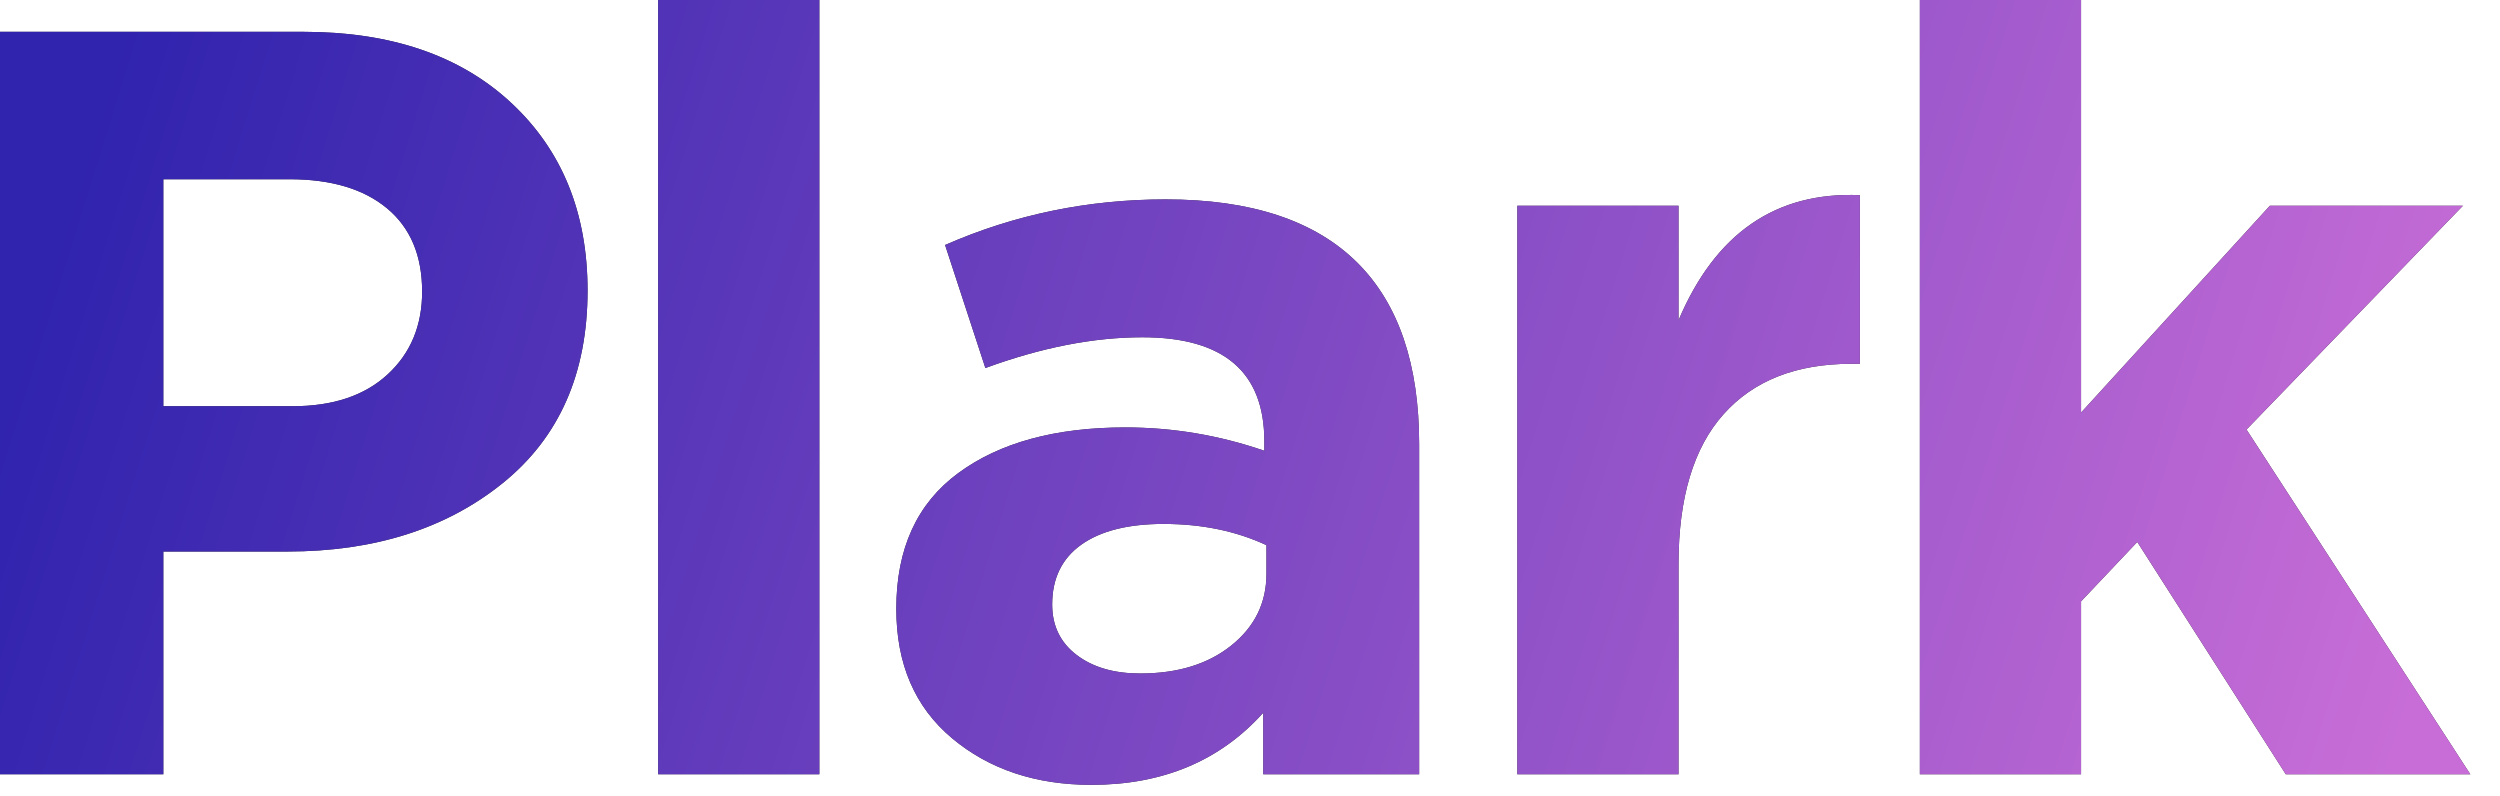
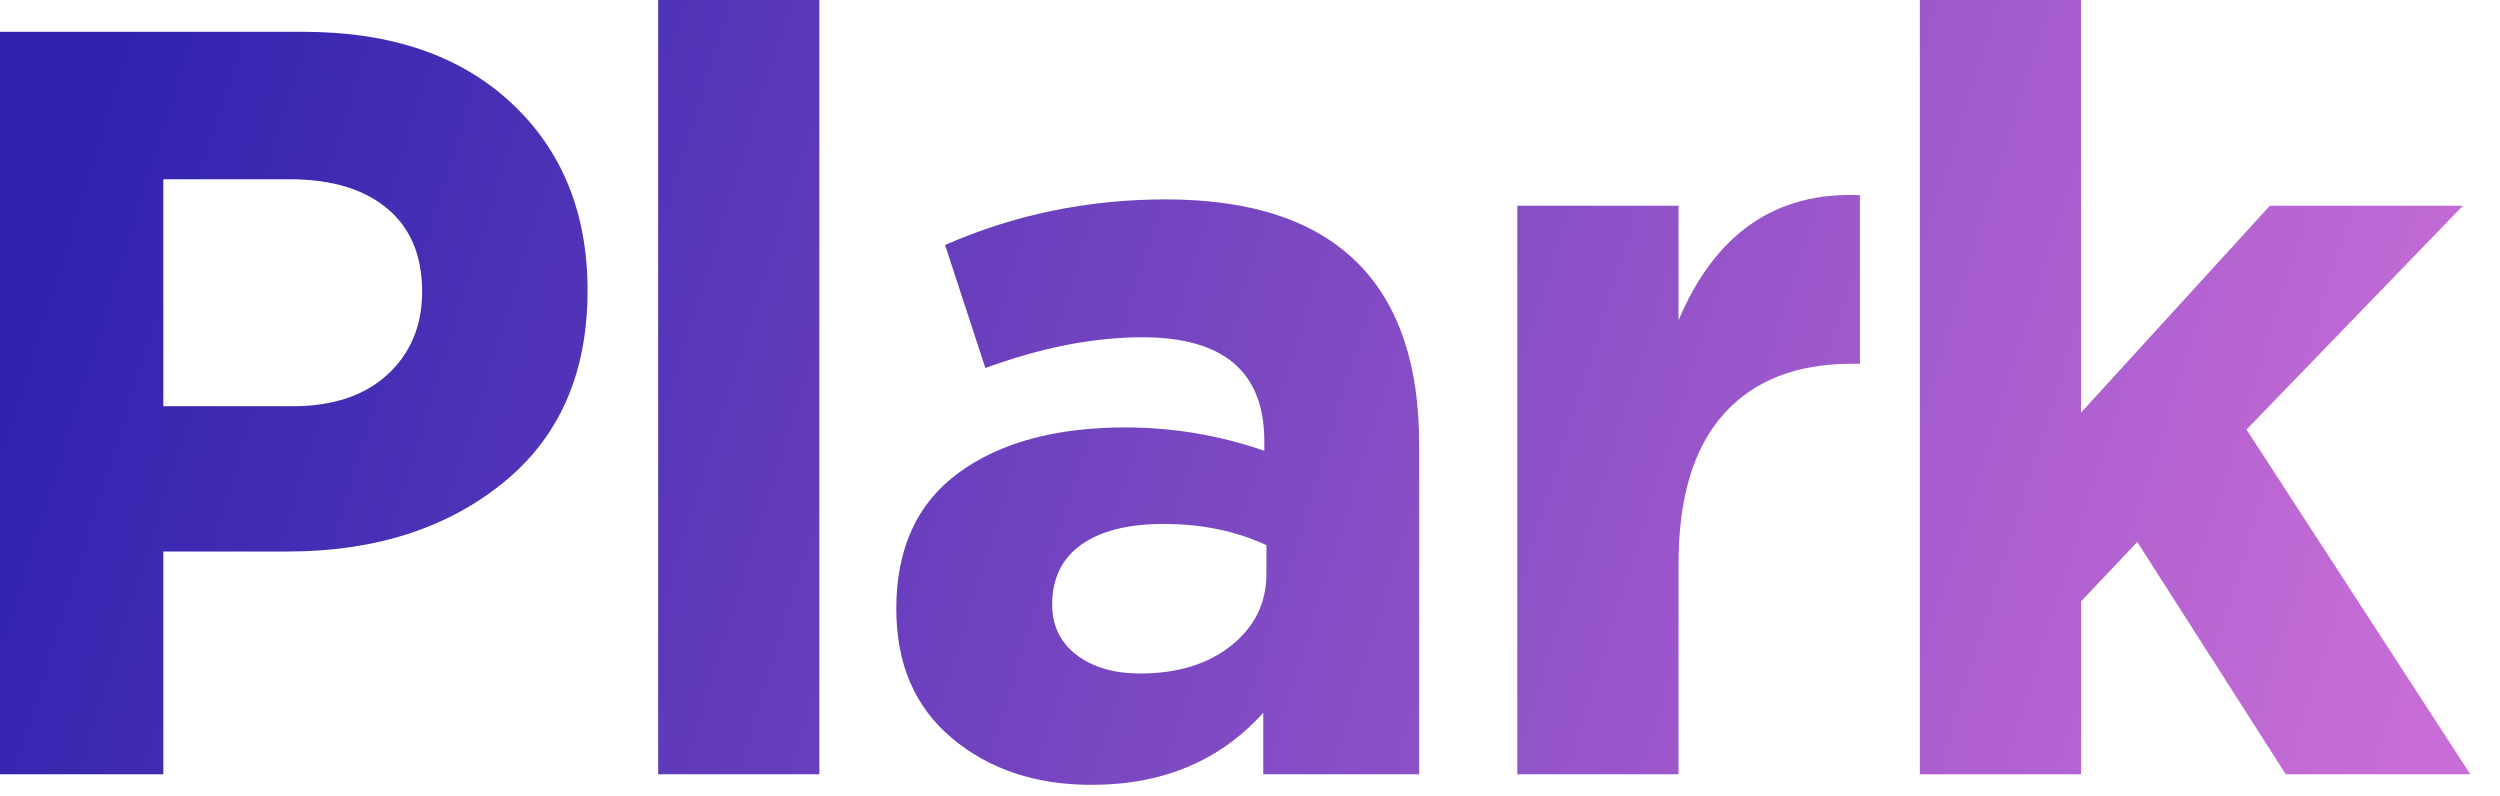
<svg xmlns="http://www.w3.org/2000/svg" xmlns:xlink="http://www.w3.org/1999/xlink" viewBox="0 0 66 21">
  <defs>
-     <linearGradient x1="0%" y1="44.953%" x2="102%" y2="55.148%" id="b">
-       <stop stop-color="#3023AE" offset="0%" />
-       <stop stop-color="#C86DD7" offset="100%" />
+     <linearGradient x1="0%" y1="44.953%" x2="102%" y2="55.148%" id="gradient">
+       <stop stop-color="#3023AE" offset="0%">
+         <animate attributeName="stop-color" values="#3023AE; #7A5FFF; #01FF89; #7A5FFF; #3023AE; #C86DD7; #3023AE;" dur="10s" repeatCount="indefinite" />
+       </stop>
+       <stop stop-color="#C86DD7" offset="100%">
+         <animate attributeName="stop-color" values="#C86DD7; #01FF89; #3023AE; #01FF89; #C86DD7" dur="5s" repeatCount="indefinite" />
+       </stop>
    </linearGradient>
-     <path d="M0 20.44V.84h8.008c2.315 0 4.144.625 5.488 1.876 1.344 1.251 2.016 2.903 2.016 4.956 0 2.184-.747 3.878-2.24 5.082-1.493 1.204-3.388 1.806-5.684 1.806H4.312v5.88H0zm4.312-9.716h3.416c1.064 0 1.899-.28 2.506-.84.607-.56.91-1.288.91-2.184 0-.952-.308-1.685-.924-2.198-.616-.513-1.475-.77-2.576-.77H4.312v5.992zm13.063 9.716V0h4.256v20.44h-4.256zm11.439.28c-1.475 0-2.702-.411-3.682-1.232-.98-.821-1.47-1.96-1.47-3.416 0-1.587.546-2.781 1.638-3.584 1.092-.803 2.562-1.204 4.41-1.204 1.251 0 2.473.205 3.668.616v-.252c0-1.829-1.073-2.744-3.22-2.744-1.288 0-2.669.271-4.144.812l-1.064-3.248c1.829-.803 3.771-1.204 5.824-1.204 2.259 0 3.948.56 5.068 1.68 1.083 1.083 1.624 2.679 1.624 4.788v8.708h-4.116v-1.624c-1.139 1.269-2.651 1.904-4.536 1.904zm1.288-2.94c.989 0 1.792-.247 2.408-.742.616-.495.924-1.125.924-1.89v-.756c-.803-.373-1.708-.56-2.716-.56-.933 0-1.657.182-2.17.546-.513.364-.77.891-.77 1.582 0 .56.215 1.003.644 1.33.429.327.989.49 1.68.49zm9.955 2.66V5.432h4.256v3.024c.971-2.296 2.567-3.397 4.788-3.304v4.452h-.224c-1.456 0-2.581.443-3.374 1.33-.793.887-1.19 2.207-1.19 3.962v5.544h-4.256zm10.627 0V0h4.256v10.892l4.984-5.46h5.096l-5.712 5.908 5.908 9.1h-4.872l-3.92-6.132-1.484 1.568v4.564h-4.256z" id="a" />
+     <path d="M0 20.44V.84h8.008c2.315 0 4.144.625 5.488 1.876 1.344 1.251 2.016 2.903 2.016 4.956 0 2.184-.747 3.878-2.24 5.082-1.493 1.204-3.388 1.806-5.684 1.806H4.312v5.88H0zm4.312-9.716h3.416c1.064 0 1.899-.28 2.506-.84.607-.56.91-1.288.91-2.184 0-.952-.308-1.685-.924-2.198-.616-.513-1.475-.77-2.576-.77H4.312v5.992zm13.063 9.716V0h4.256v20.44h-4.256zm11.439.28c-1.475 0-2.702-.411-3.682-1.232-.98-.821-1.47-1.96-1.47-3.416 0-1.587.546-2.781 1.638-3.584 1.092-.803 2.562-1.204 4.41-1.204 1.251 0 2.473.205 3.668.616v-.252c0-1.829-1.073-2.744-3.22-2.744-1.288 0-2.669.271-4.144.812l-1.064-3.248c1.829-.803 3.771-1.204 5.824-1.204 2.259 0 3.948.56 5.068 1.68 1.083 1.083 1.624 2.679 1.624 4.788v8.708h-4.116v-1.624c-1.139 1.269-2.651 1.904-4.536 1.904zm1.288-2.94c.989 0 1.792-.247 2.408-.742.616-.495.924-1.125.924-1.89v-.756c-.803-.373-1.708-.56-2.716-.56-.933 0-1.657.182-2.17.546-.513.364-.77.891-.77 1.582 0 .56.215 1.003.644 1.33.429.327.989.49 1.68.49zm9.955 2.66V5.432h4.256v3.024c.971-2.296 2.567-3.397 4.788-3.304v4.452h-.224c-1.456 0-2.581.443-3.374 1.33-.793.887-1.19 2.207-1.19 3.962v5.544h-4.256zm10.627 0V0h4.256v10.892l4.984-5.46h5.096l-5.712 5.908 5.908 9.1h-4.872l-3.92-6.132-1.484 1.568v4.564h-4.256z" id="logo" />
  </defs>
  <g fill-rule="nonzero" fill="none">
-     <use fill="#333" xlink:href="#a" />
-     <use fill="url(#b)" xlink:href="#a" />
+     <use fill="url(#gradient)" xlink:href="#logo" />
  </g>
</svg>
